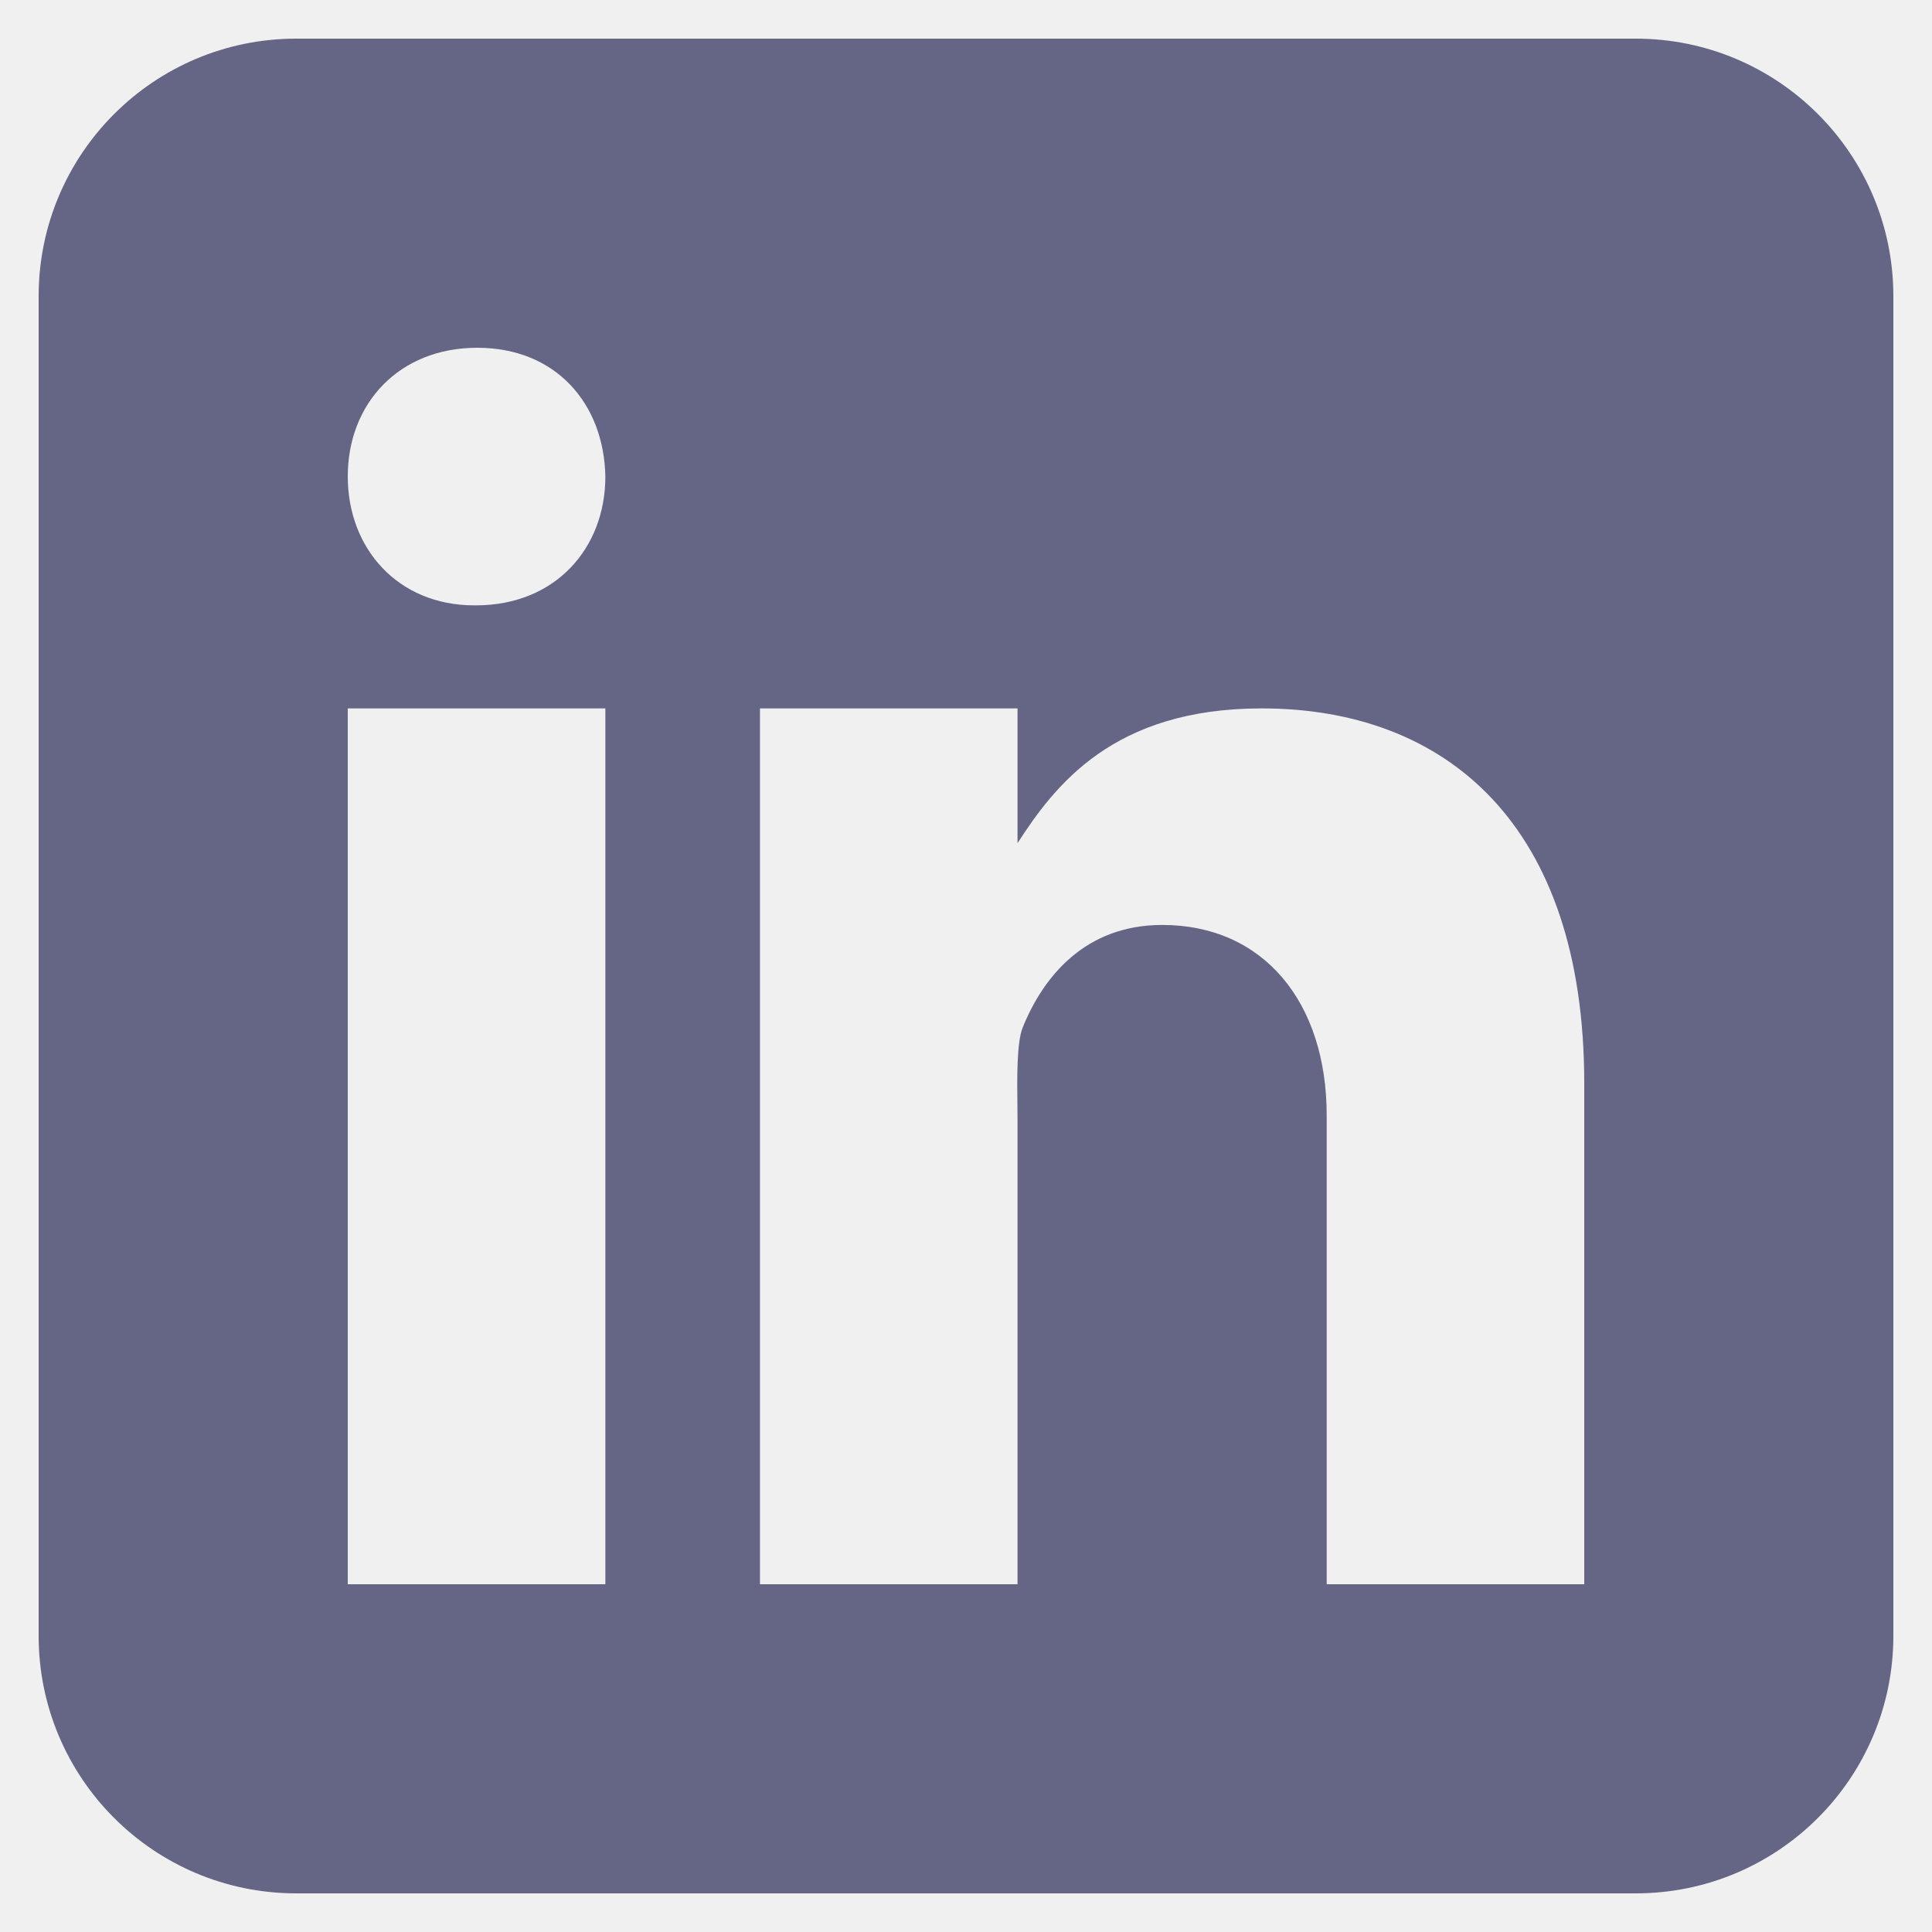
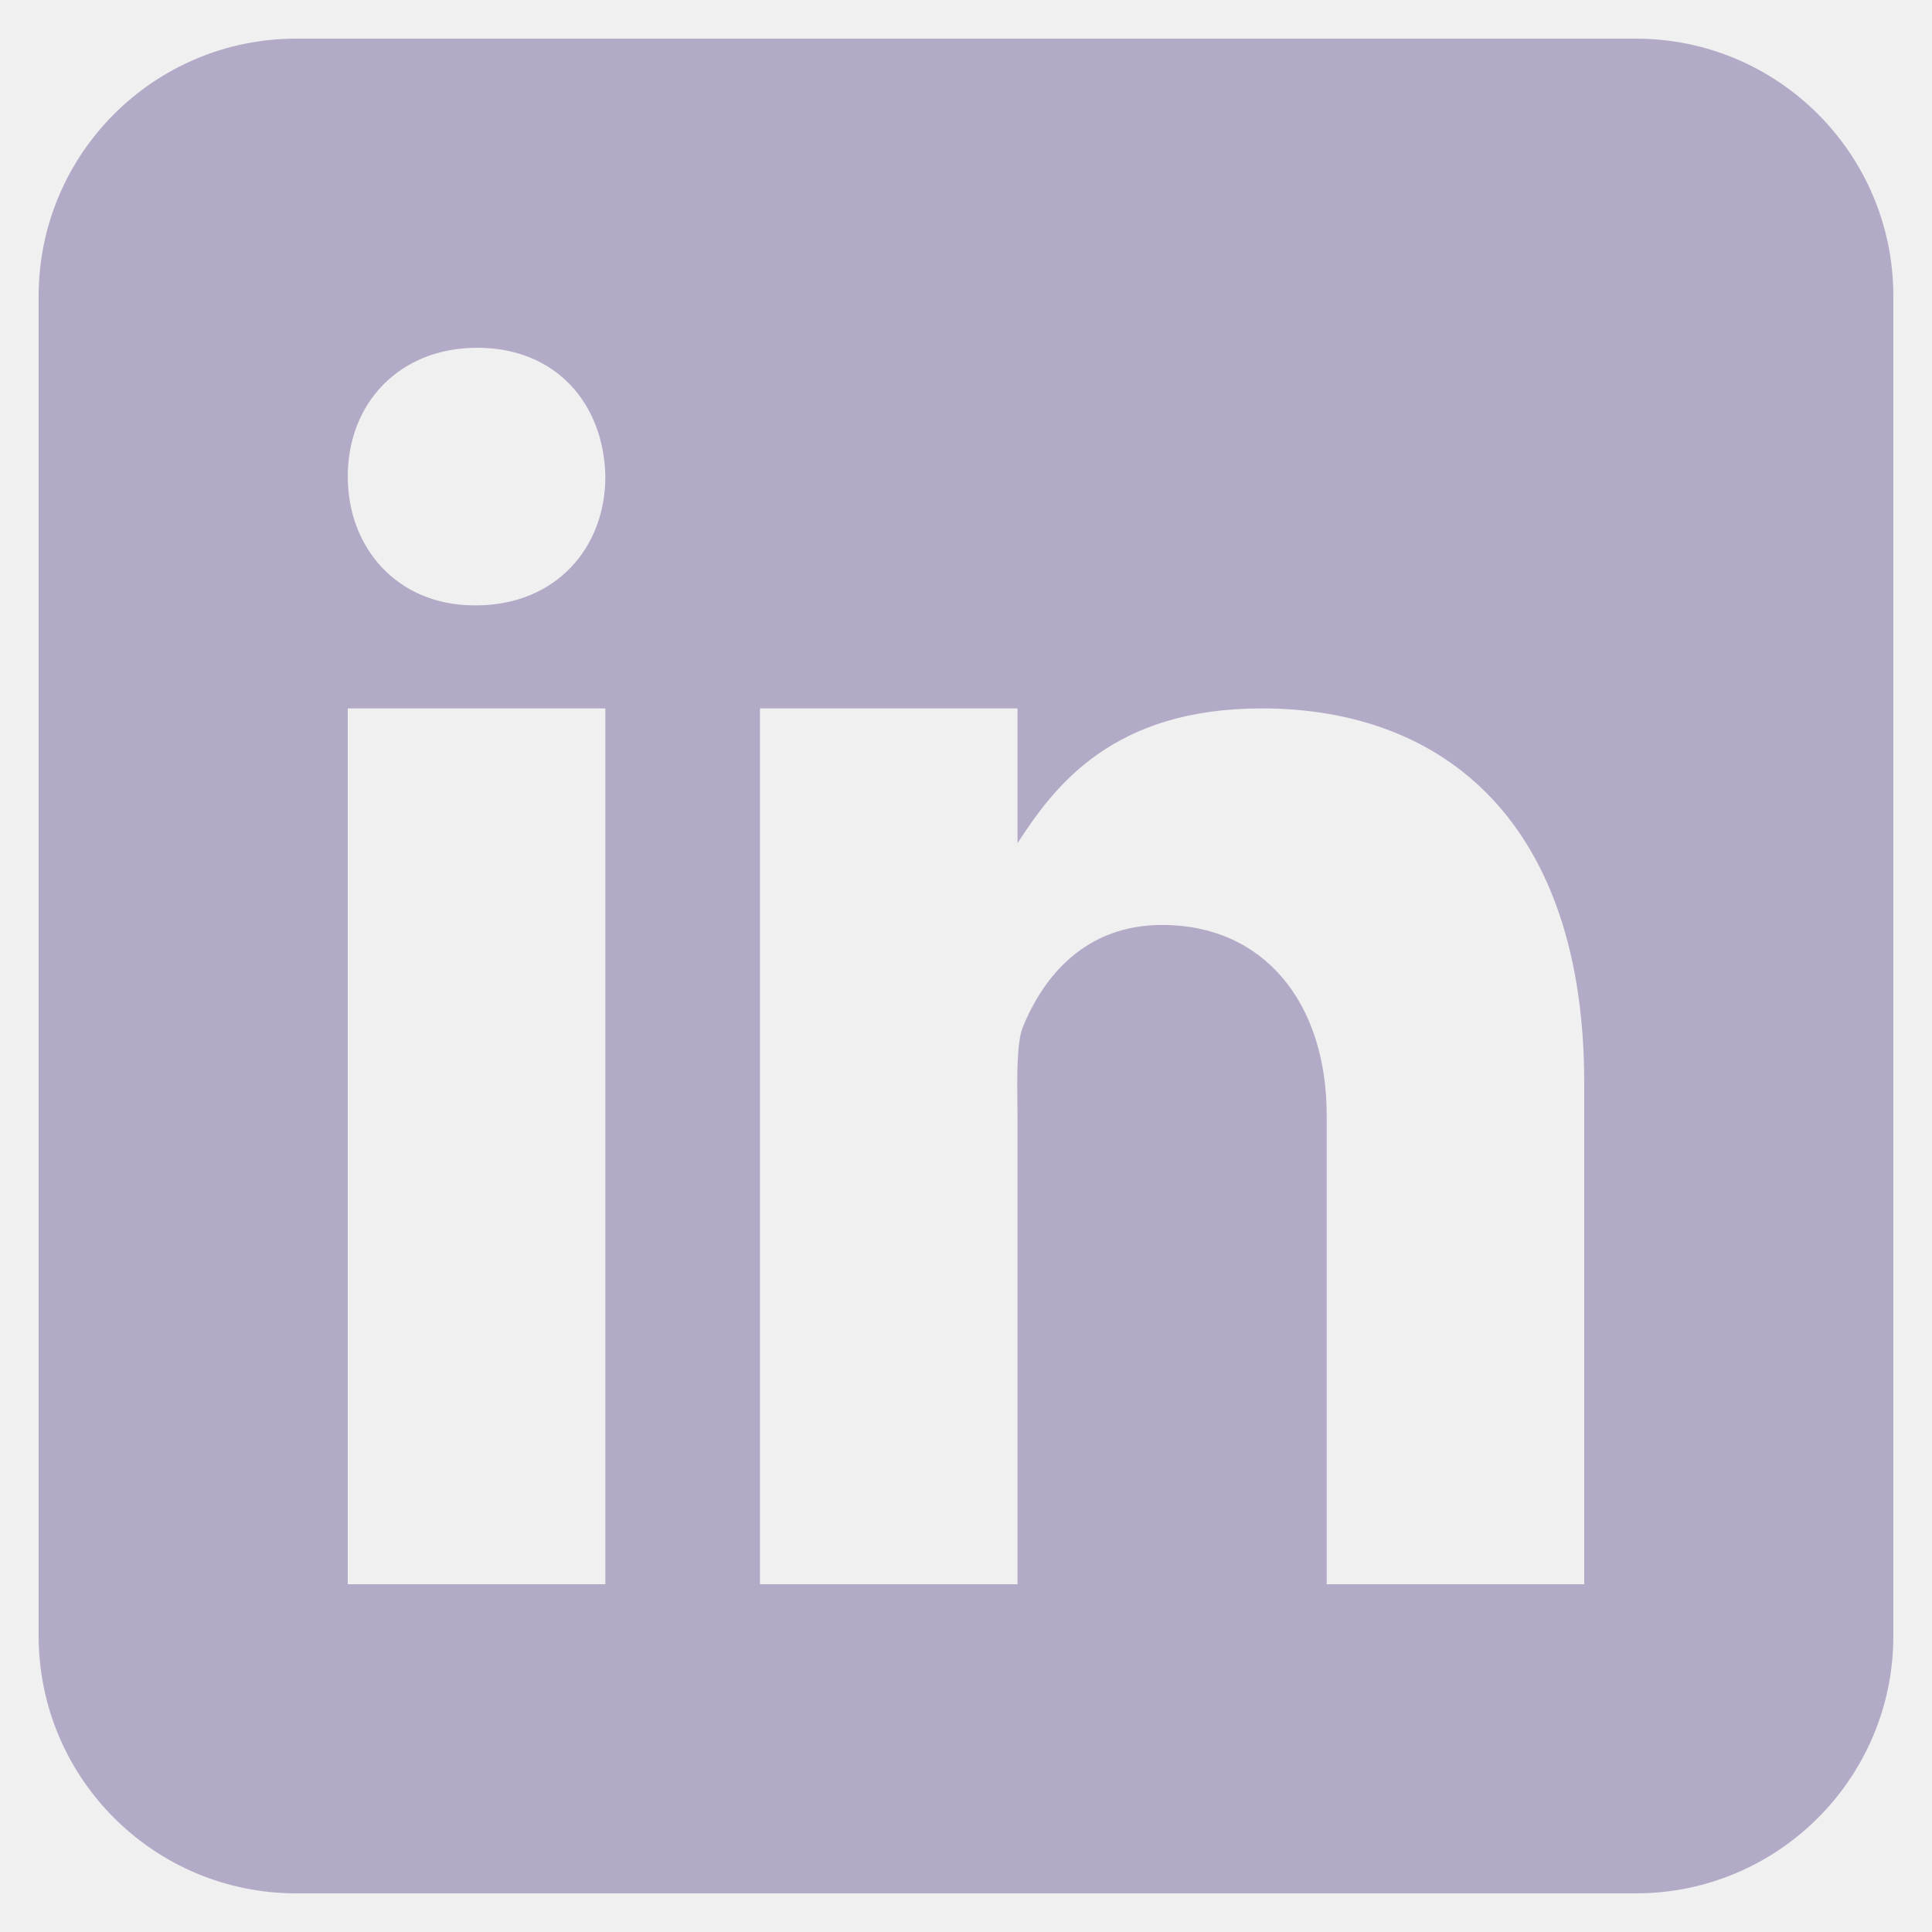
<svg xmlns="http://www.w3.org/2000/svg" width="36" height="36" viewBox="0 0 36 36" fill="none">
-   <g opacity="0.8" clip-path="url(#clip0_254_67)">
-     <path fill-rule="evenodd" clip-rule="evenodd" d="M30.48 35.28C33.131 35.28 35.28 33.132 35.28 30.48V5.52C35.28 2.868 33.131 0.72 30.48 0.72H5.52C2.869 0.72 0.72 2.868 0.72 5.52V30.48C0.72 33.132 2.869 35.28 5.52 35.28H30.48ZM11.28 13.2H6.48V29.52H11.28V13.2ZM8.839 11.28H8.866C10.354 11.28 11.28 10.211 11.28 8.879C11.254 7.517 10.354 6.48 8.894 6.48C7.436 6.48 6.48 7.517 6.48 8.879C6.48 10.213 7.407 11.28 8.839 11.28ZM24.721 29.52H29.52L29.52 20.183C29.52 15.36 26.944 13.2 23.509 13.2C20.736 13.2 19.653 14.64 18.96 15.711V13.2H14.161V29.52H18.96V20.88C18.96 20.8 18.959 20.706 18.958 20.605C18.952 20.111 18.943 19.424 19.057 19.145C19.436 18.206 20.215 17.235 21.656 17.235C23.544 17.235 24.721 18.675 24.721 20.785V29.52Z" fill="#42436A" />
+   <g opacity="0.8" clip-path="url(#clip0_316_58)">
+     <path fill-rule="evenodd" clip-rule="evenodd" d="M30.48 35.28C33.131 35.28 35.28 33.132 35.28 30.48V5.52C35.28 2.868 33.131 0.72 30.48 0.72H5.52C2.869 0.72 0.72 2.868 0.72 5.52V30.48C0.72 33.132 2.869 35.28 5.52 35.28H30.48ZM11.28 13.2H6.48V29.52H11.28V13.2ZM8.839 11.28H8.866C10.354 11.28 11.28 10.211 11.28 8.879C11.254 7.517 10.354 6.48 8.894 6.48C7.436 6.48 6.48 7.517 6.48 8.879C6.48 10.213 7.407 11.28 8.839 11.28ZM24.721 29.52H29.52L29.52 20.183C29.52 15.36 26.944 13.2 23.509 13.2C20.736 13.2 19.653 14.64 18.96 15.711V13.2H14.161V29.52H18.96V20.88C18.96 20.8 18.959 20.706 18.958 20.605C18.952 20.111 18.943 19.424 19.057 19.145C19.436 18.206 20.215 17.235 21.656 17.235C23.544 17.235 24.721 18.675 24.721 20.785V29.52Z" fill="#A398BB" />
  </g>
  <defs>
-     <clipPath id="clip0_254_67">
+     <clipPath id="clip0_316_58">
      <rect width="34.56" height="34.56" fill="white" transform="translate(0.719727 0.719971)" />
    </clipPath>
  </defs>
</svg>
